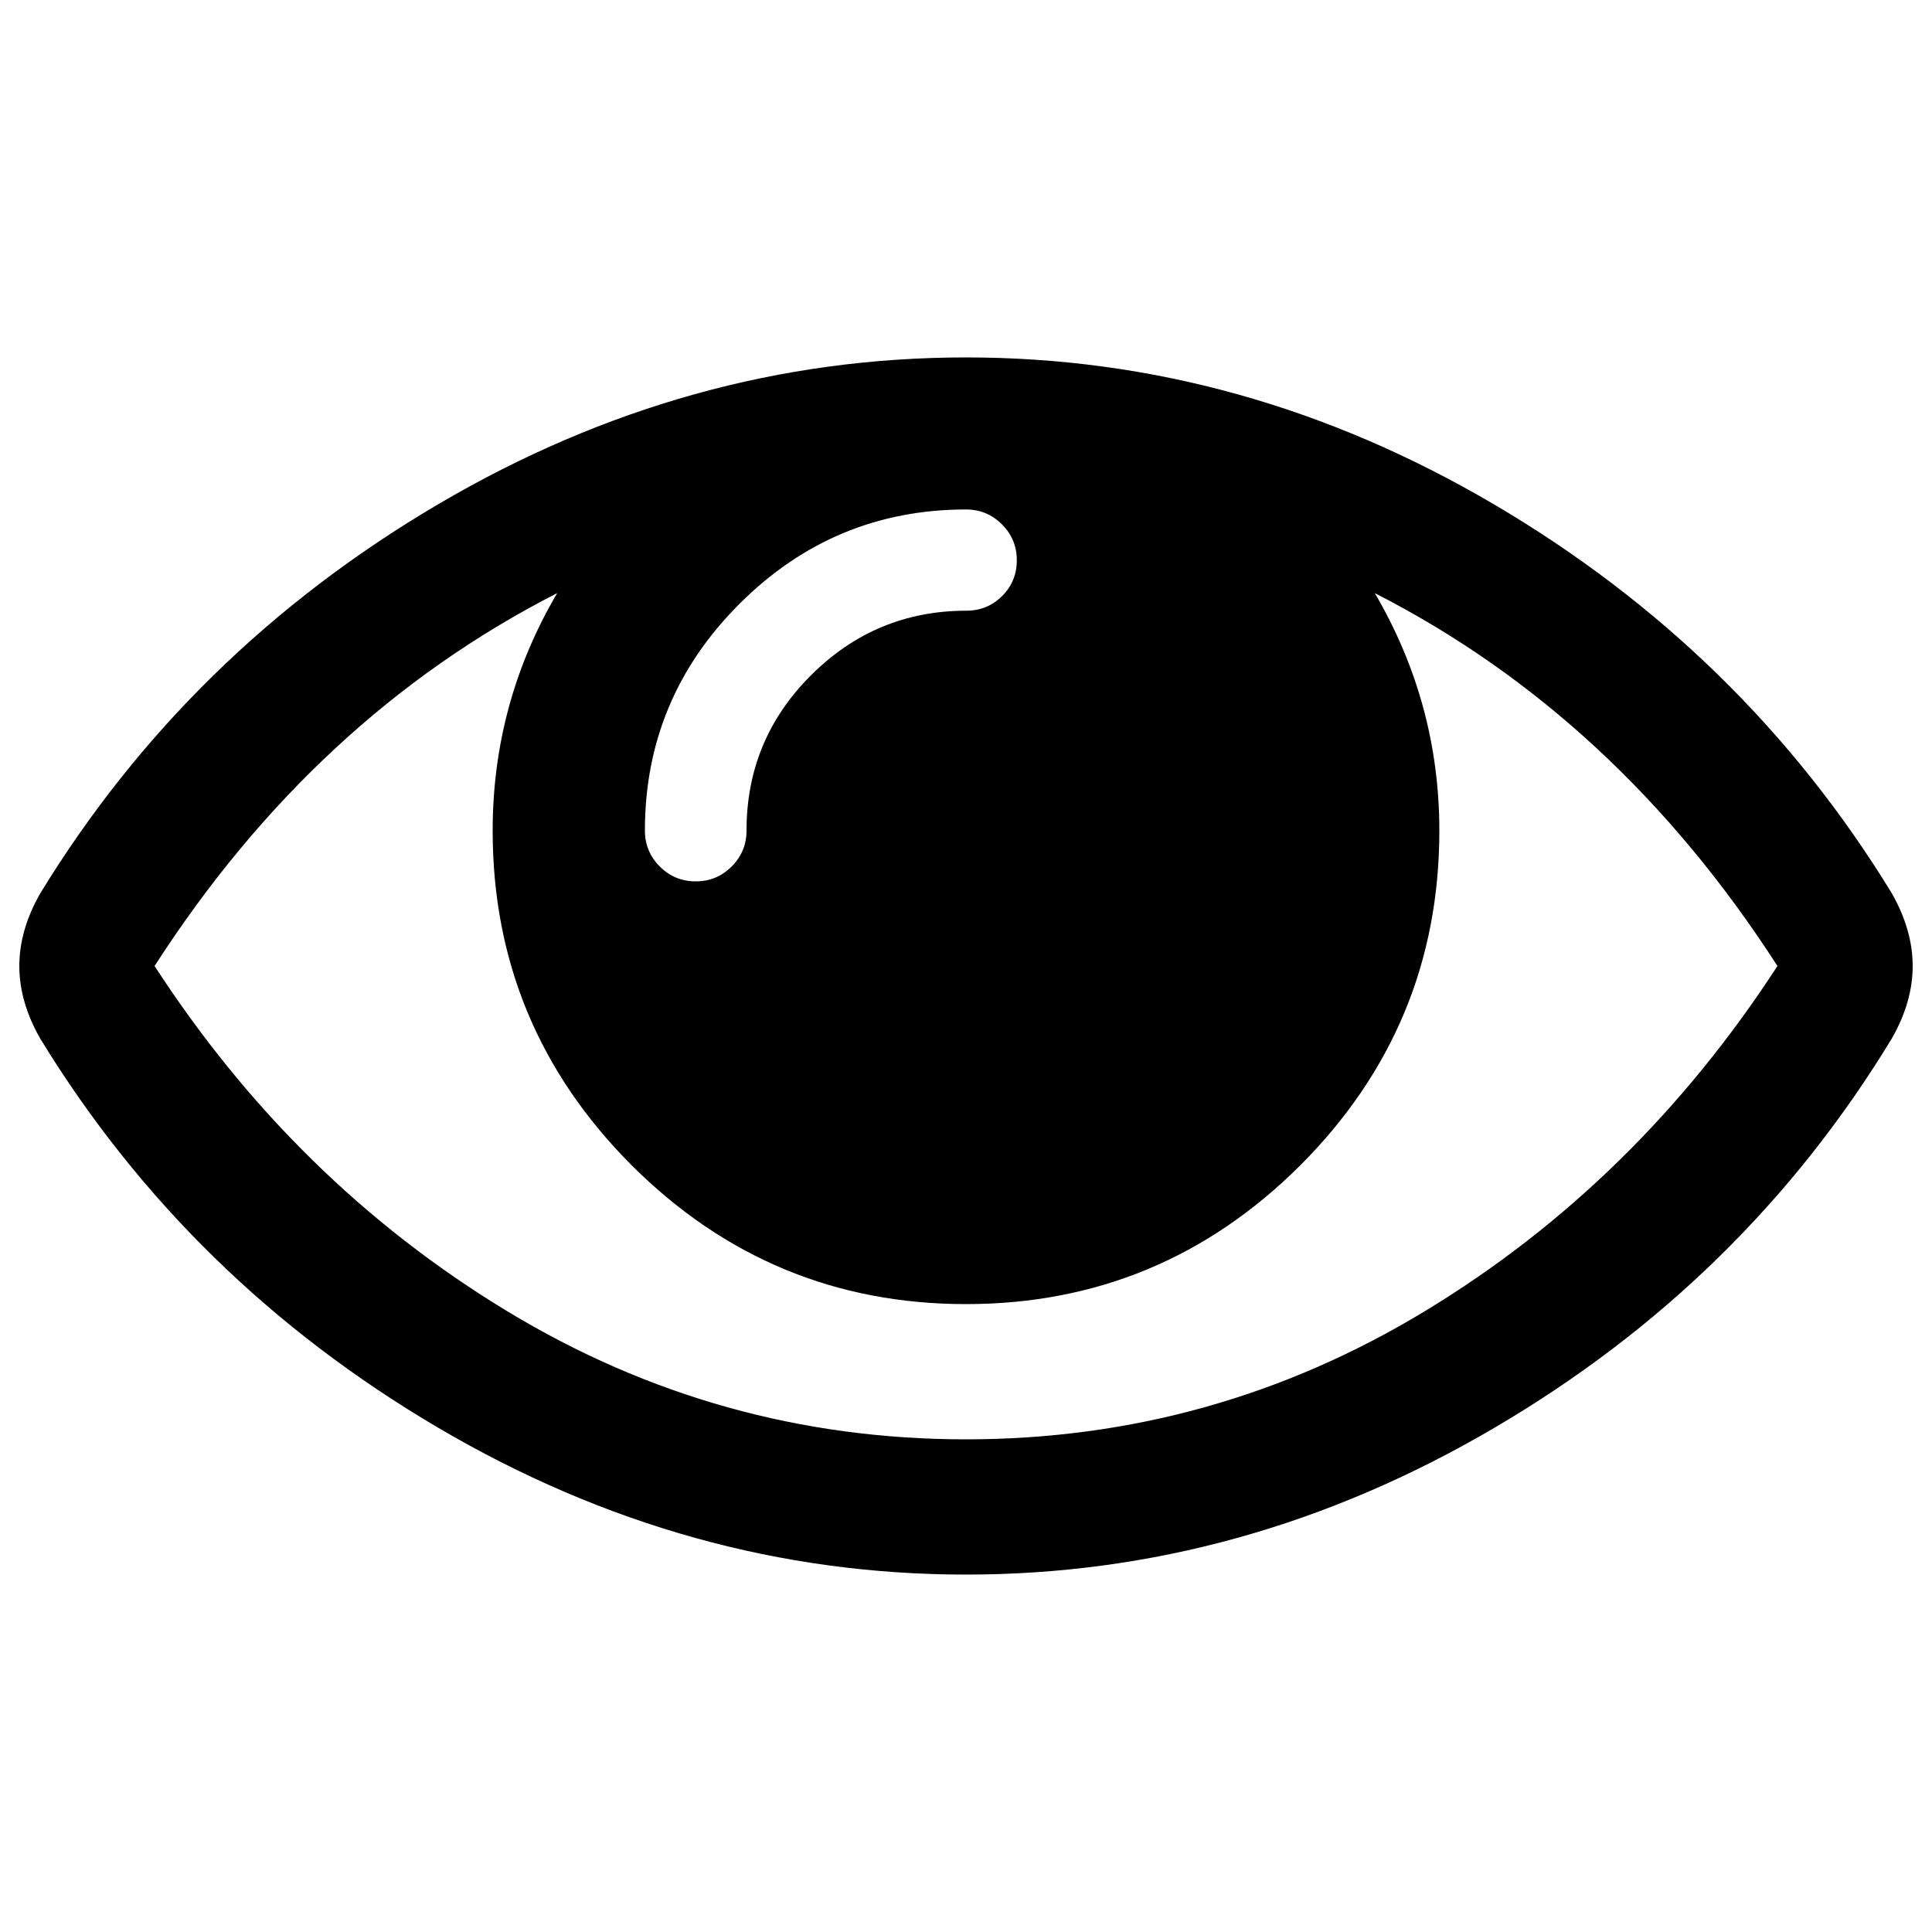
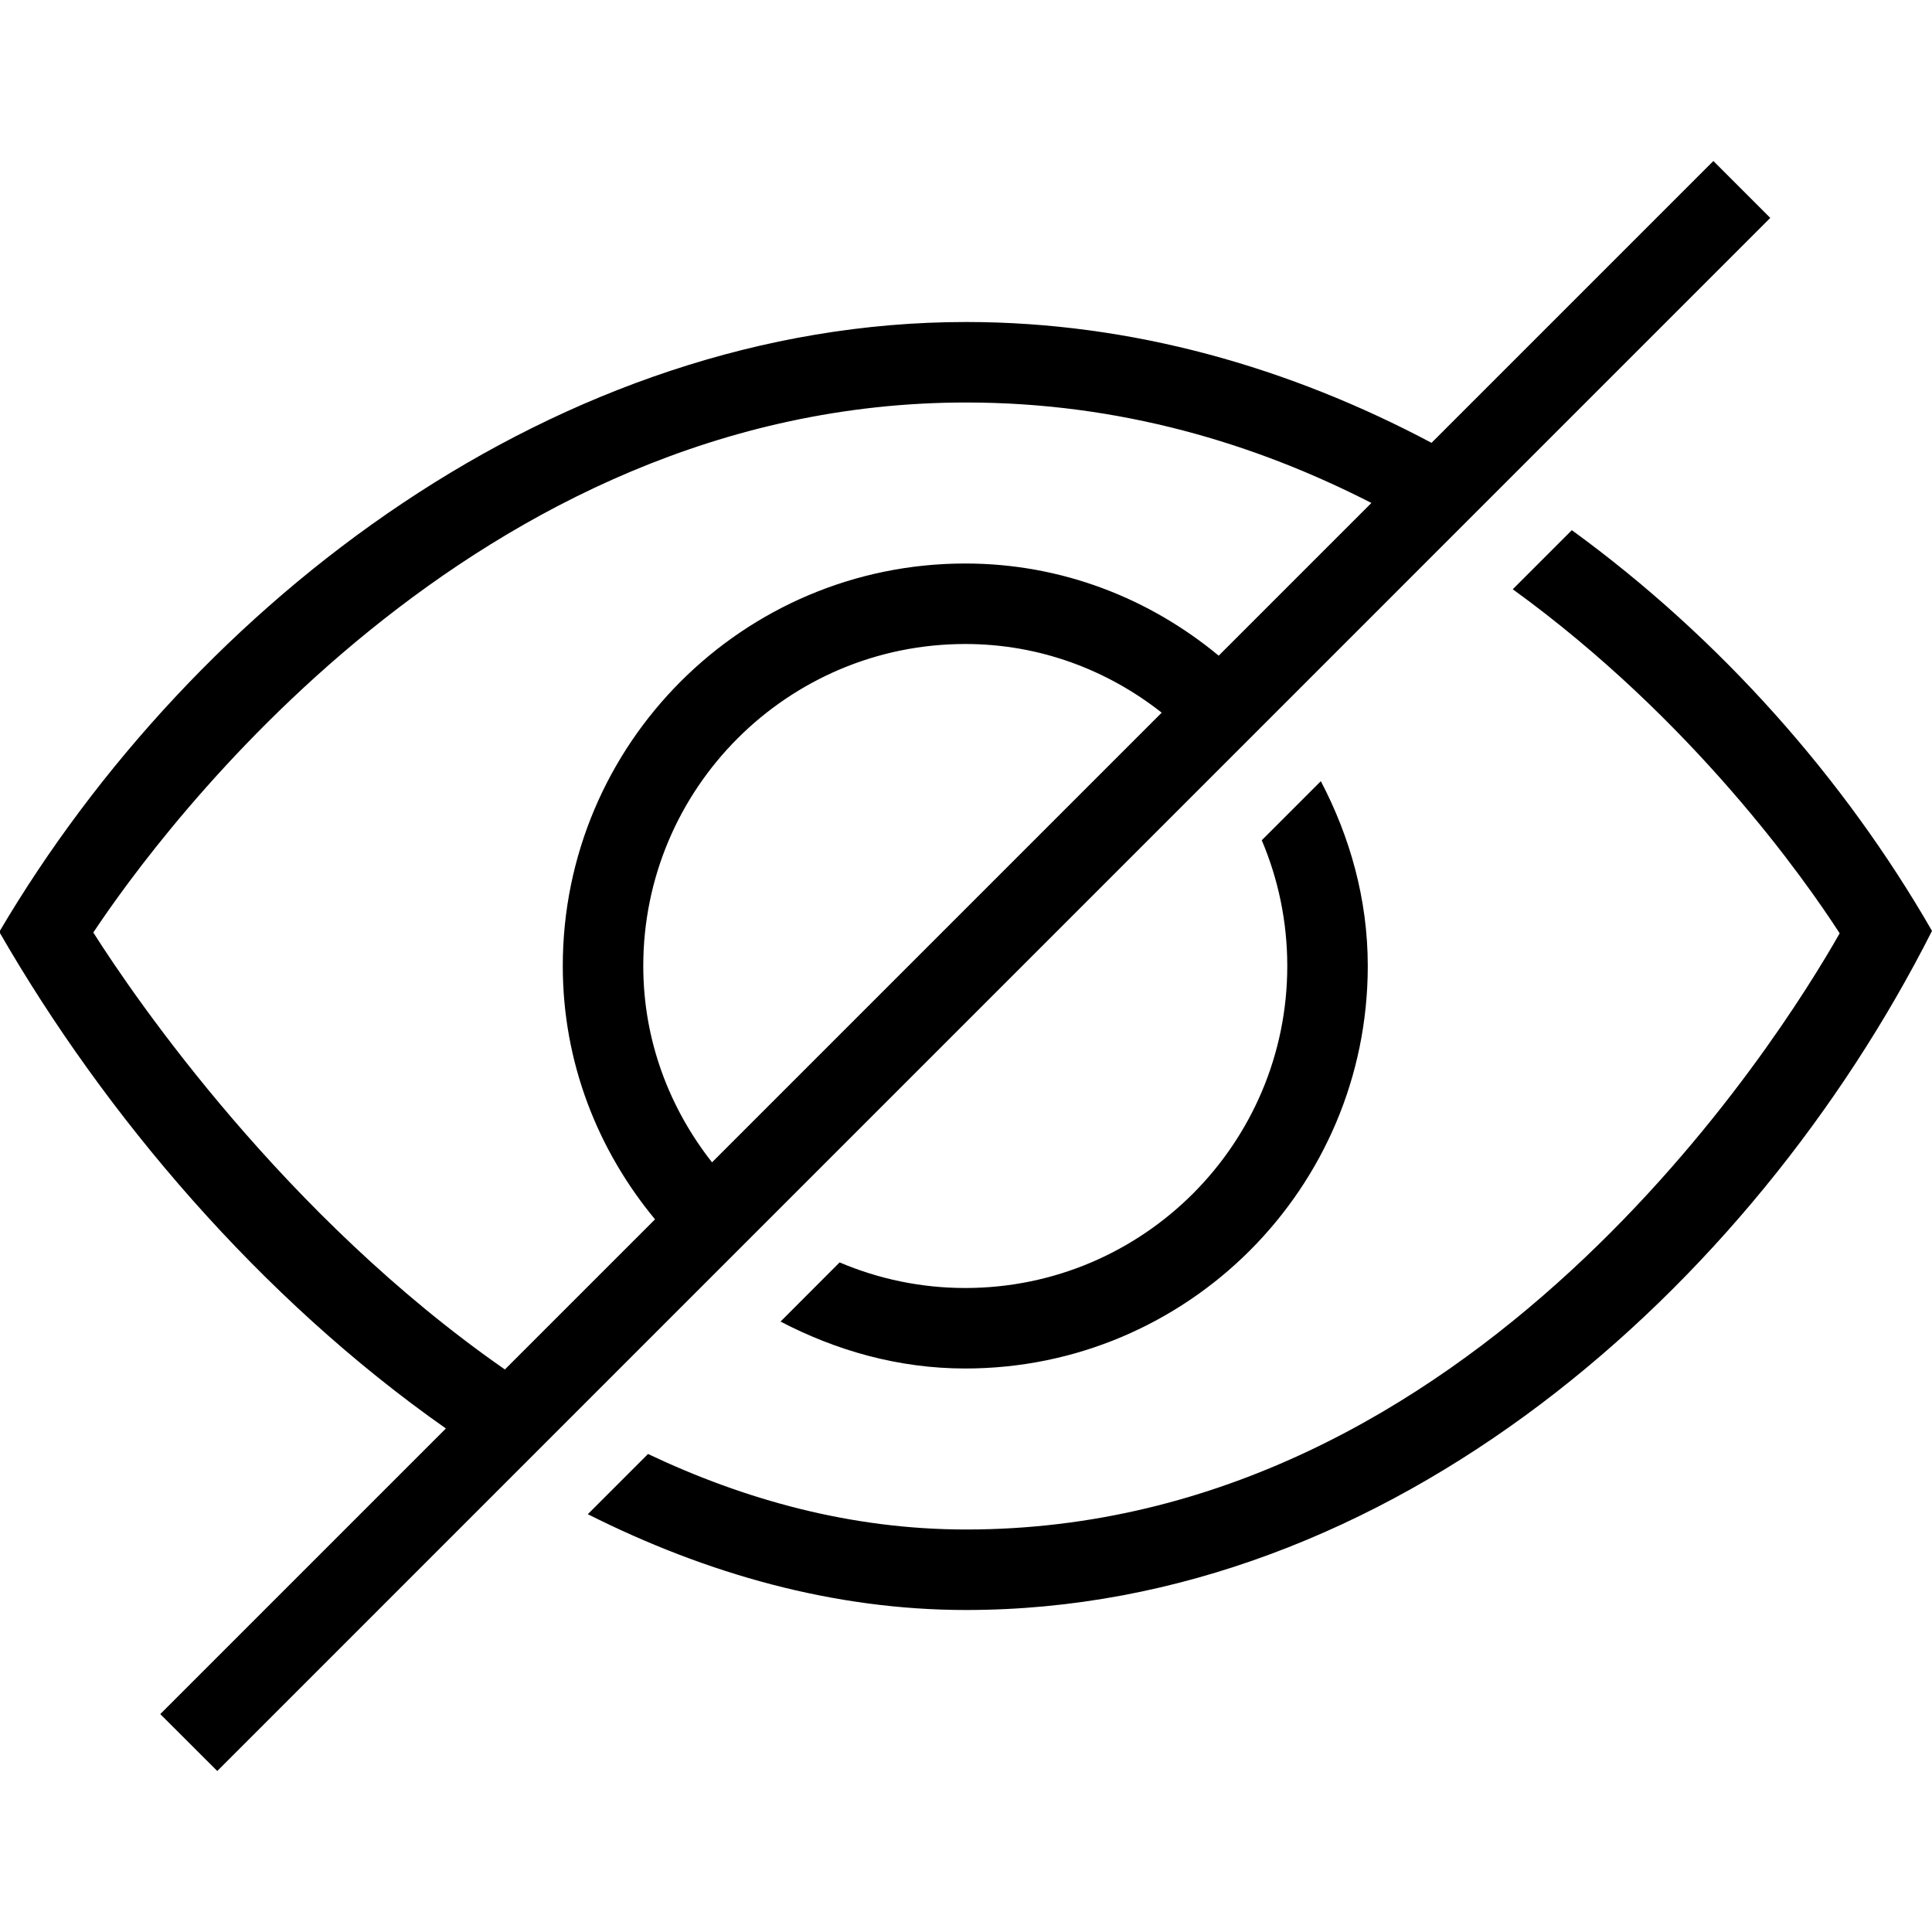
- <svg xmlns="http://www.w3.org/2000/svg" version="1.1" x="0px" y="0px" viewBox="0 0 1000 1000" enable-background="new 0 0 1000 1000" xml:space="preserve">
-   <g>
-     <g>
-       <path d="M920,500c-55.4-86-124.9-150.4-208.4-193c22.2,37.9,33.4,78.9,33.4,123c0,67.4-24,125.1-71.9,173.1C625.1,651,567.4,675,500,675c-67.4,0-125.1-24-173.1-71.9C279,555.1,255,497.4,255,430c0-44.1,11.1-85.1,33.4-123C204.9,349.6,135.4,414,80,500c48.5,74.7,109.3,134.3,182.4,178.6C335.5,722.9,414.7,745,500,745c85.3,0,164.5-22.1,237.6-66.4C810.7,634.3,871.5,574.7,920,500z M526.3,290c0-7.3-2.6-13.5-7.7-18.6c-5.1-5.1-11.3-7.7-18.6-7.7c-45.6,0-84.7,16.3-117.3,48.9s-48.9,71.7-48.9,117.3c0,7.3,2.6,13.5,7.7,18.6c5.1,5.1,11.3,7.7,18.6,7.7s13.5-2.6,18.6-7.7c5.1-5.1,7.7-11.3,7.7-18.6c0-31.4,11.1-58.2,33.4-80.4c22.2-22.2,49-33.4,80.4-33.4c7.3,0,13.5-2.6,18.6-7.7C523.7,303.5,526.3,297.3,526.3,290L526.3,290z M990,500c0,12.4-3.6,25-10.9,37.7c-51,83.9-119.7,151-205.9,201.5C686.9,789.8,595.9,815,500,815c-95.9,0-186.9-25.3-273.2-76C140.6,688.3,72,621.2,20.9,537.7C13.6,525,10,512.4,10,500c0-12.4,3.6-25,10.9-37.7C72,378.8,140.6,311.7,226.8,261c86.2-50.7,177.3-76,273.2-76s186.9,25.3,273.2,76c86.2,50.7,154.9,117.8,205.9,201.2C986.4,475,990,487.6,990,500L990,500z" />
-     </g>
-   </g>
+ <svg xmlns="http://www.w3.org/2000/svg" width="24" height="24" fill-rule="evenodd" fill="currentColor" clip-rule="evenodd">
+   <path d="M8.137 15.147c-.71-.857-1.146-1.947-1.146-3.147 0-2.76 2.241-5 5-5 1.201 0 2.291.435 3.148 1.145l1.897-1.897c-1.441-.738-3.122-1.248-5.035-1.248-6.115 0-10.025 5.355-10.842 6.584.529.834 2.379 3.527 5.113 5.428l1.865-1.865zm6.294-6.294c-.673-.53-1.515-.853-2.44-.853-2.207 0-4 1.792-4 4 0 .923.324 1.765.854 2.439l5.586-5.586zm7.56-6.146l-19.292 19.293-.708-.707 3.548-3.548c-2.298-1.612-4.234-3.885-5.548-6.169 2.418-4.103 6.943-7.576 12.01-7.576 2.065 0 4.021.566 5.782 1.501l3.501-3.501.707.707zm-2.465 3.879l-.734.734c2.236 1.619 3.628 3.604 4.061 4.274-.739 1.303-4.546 7.406-10.852 7.406-1.425 0-2.749-.368-3.951-.938l-.748.748c1.475.742 3.057 1.19 4.699 1.19 5.274 0 9.758-4.006 11.999-8.436-1.087-1.891-2.63-3.637-4.474-4.978zm-3.535 5.414c0-.554-.113-1.082-.317-1.562l.734-.734c.361.69.583 1.464.583 2.296 0 2.759-2.24 5-5 5-.832 0-1.604-.223-2.295-.583l.734-.735c.48.204 1.007.318 1.561.318 2.208 0 4-1.792 4-4z" />
</svg>
